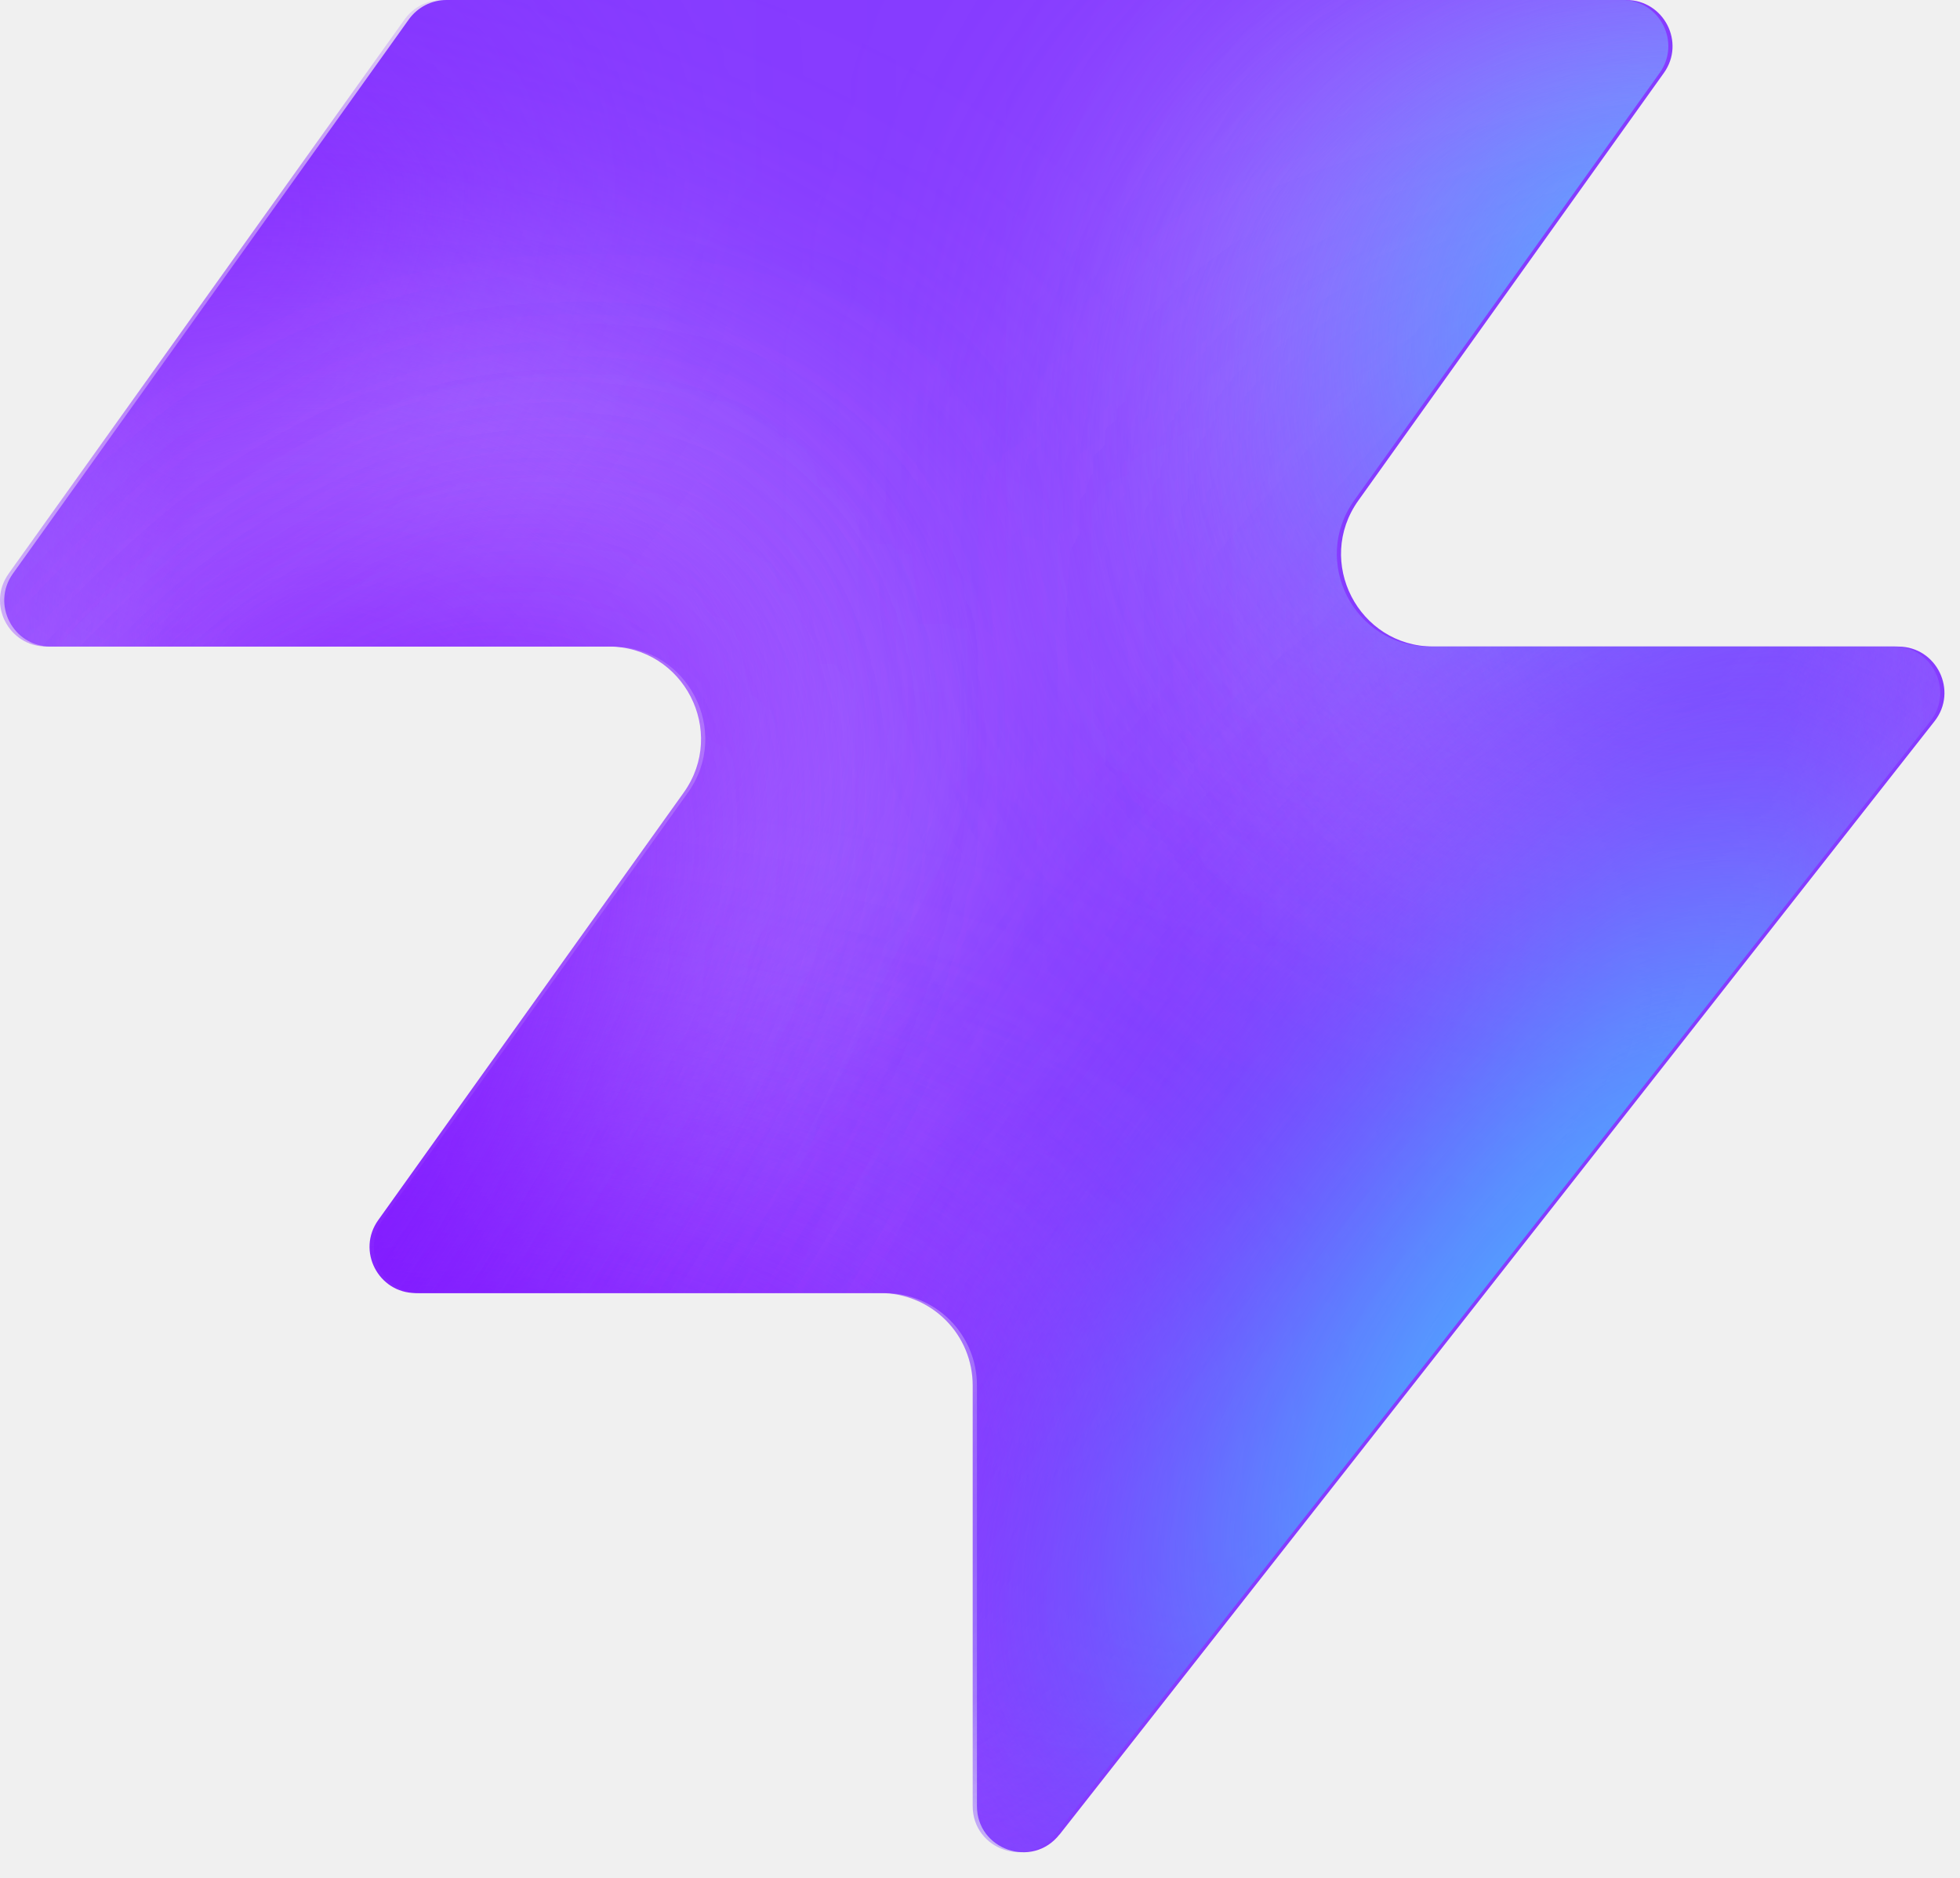
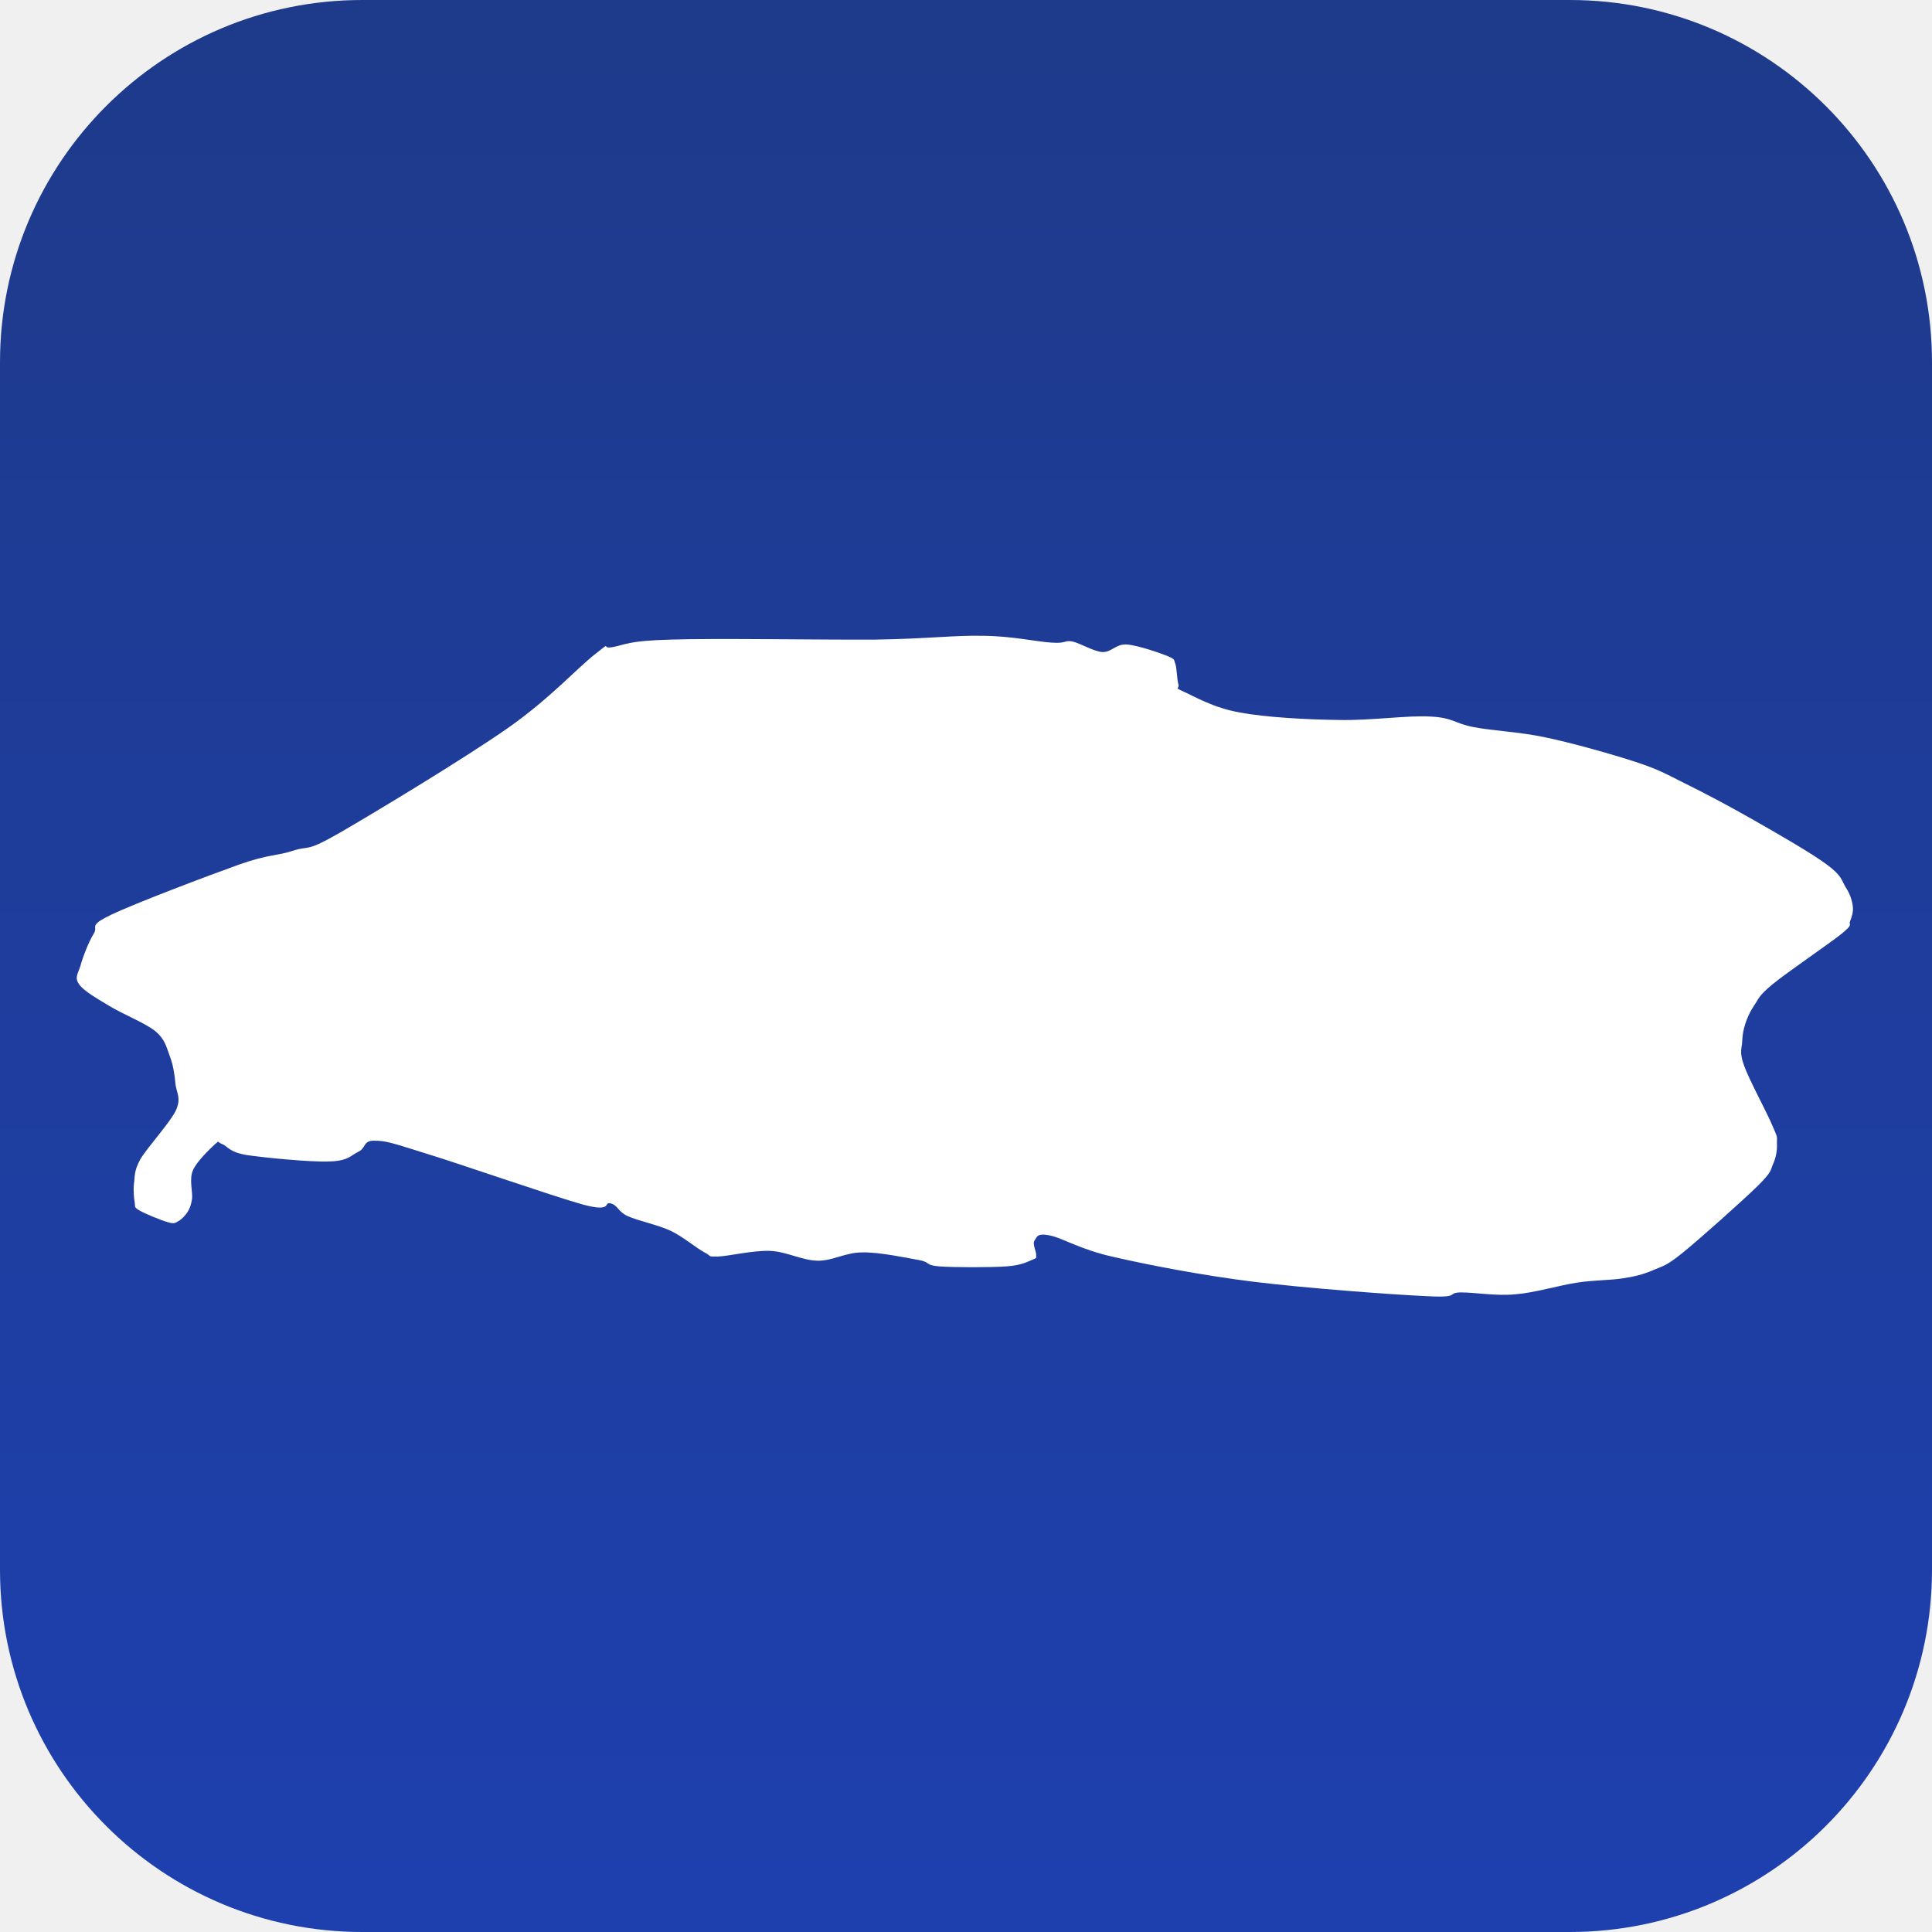
- <svg xmlns="http://www.w3.org/2000/svg" width="48" height="46" fill="none" viewBox="0 0 48 46">
-   <path fill="#863bff" d="M25.946 44.938c-.664.845-2.021.375-2.021-.698V33.937a2.26 2.26 0 0 0-2.262-2.262H10.287c-.92 0-1.456-1.04-.92-1.788l7.48-10.471c1.07-1.497 0-3.578-1.842-3.578H1.237c-.92 0-1.456-1.04-.92-1.788L10.013.474c.214-.297.556-.474.92-.474h28.894c.92 0 1.456 1.04.92 1.788l-7.48 10.471c-1.07 1.498 0 3.579 1.842 3.579h11.377c.943 0 1.473 1.088.89 1.83L25.947 44.94z" style="fill:#863bff;fill:color(display-p3 .525 .23 1);fill-opacity:1" />
-   <mask id="a" width="48" height="46" x="0" y="0" maskUnits="userSpaceOnUse" style="mask-type:alpha">
-     <path fill="#000" d="M25.842 44.938c-.664.844-2.021.375-2.021-.698V33.937a2.26 2.26 0 0 0-2.262-2.262H10.183c-.92 0-1.456-1.04-.92-1.788l7.48-10.471c1.07-1.498 0-3.579-1.842-3.579H1.133c-.92 0-1.456-1.04-.92-1.787L9.91.473c.214-.297.556-.474.92-.474h28.894c.92 0 1.456 1.04.92 1.788l-7.48 10.471c-1.07 1.498 0 3.578 1.842 3.578h11.377c.943 0 1.473 1.088.89 1.832L25.843 44.94z" style="fill:#000;fill-opacity:1" />
-   </mask>
-   <g mask="url(#a)">
-     <g filter="url(#b)">
-       <ellipse cx="5.508" cy="14.704" fill="#ede6ff" rx="5.508" ry="14.704" style="fill:#ede6ff;fill:color(display-p3 .927 .903 1);fill-opacity:1" transform="matrix(.00324 1 1 -.00324 -4.47 31.516)" />
-     </g>
-     <g filter="url(#c)">
-       <ellipse cx="10.399" cy="29.851" fill="#ede6ff" rx="10.399" ry="29.851" style="fill:#ede6ff;fill:color(display-p3 .927 .903 1);fill-opacity:1" transform="matrix(.00324 1 1 -.00324 -39.328 7.883)" />
-     </g>
-     <g filter="url(#d)">
-       <ellipse cx="5.508" cy="30.487" fill="#7e14ff" rx="5.508" ry="30.487" style="fill:#7e14ff;fill:color(display-p3 .492 .077 1);fill-opacity:1" transform="rotate(89.814 -25.913 -14.639)scale(1 -1)" />
-     </g>
-     <g filter="url(#e)">
-       <ellipse cx="5.508" cy="30.599" fill="#7e14ff" rx="5.508" ry="30.599" style="fill:#7e14ff;fill:color(display-p3 .492 .077 1);fill-opacity:1" transform="rotate(89.814 -32.644 -3.334)scale(1 -1)" />
-     </g>
-     <g filter="url(#f)">
-       <ellipse cx="5.508" cy="30.599" fill="#7e14ff" rx="5.508" ry="30.599" style="fill:#7e14ff;fill:color(display-p3 .492 .077 1);fill-opacity:1" transform="matrix(.00324 1 1 -.00324 -34.34 30.47)" />
-     </g>
-     <g filter="url(#g)">
-       <ellipse cx="14.072" cy="22.078" fill="#ede6ff" rx="14.072" ry="22.078" style="fill:#ede6ff;fill:color(display-p3 .927 .903 1);fill-opacity:1" transform="rotate(93.35 24.506 48.493)scale(-1 1)" />
-     </g>
-     <g filter="url(#h)">
-       <ellipse cx="3.47" cy="21.501" fill="#7e14ff" rx="3.47" ry="21.501" style="fill:#7e14ff;fill:color(display-p3 .492 .077 1);fill-opacity:1" transform="rotate(89.009 28.708 47.59)scale(-1 1)" />
-     </g>
-     <g filter="url(#i)">
-       <ellipse cx="3.47" cy="21.501" fill="#7e14ff" rx="3.47" ry="21.501" style="fill:#7e14ff;fill:color(display-p3 .492 .077 1);fill-opacity:1" transform="rotate(89.009 28.708 47.59)scale(-1 1)" />
-     </g>
-     <g filter="url(#j)">
-       <ellipse cx=".387" cy="8.972" fill="#7e14ff" rx="4.407" ry="29.108" style="fill:#7e14ff;fill:color(display-p3 .492 .077 1);fill-opacity:1" transform="rotate(39.51 .387 8.972)" />
-     </g>
-     <g filter="url(#k)">
-       <ellipse cx="47.523" cy="-6.092" fill="#7e14ff" rx="4.407" ry="29.108" style="fill:#7e14ff;fill:color(display-p3 .492 .077 1);fill-opacity:1" transform="rotate(37.892 47.523 -6.092)" />
-     </g>
-     <g filter="url(#l)">
-       <ellipse cx="41.412" cy="6.333" fill="#47bfff" rx="5.971" ry="9.665" style="fill:#47bfff;fill:color(display-p3 .28 .748 1);fill-opacity:1" transform="rotate(37.892 41.412 6.333)" />
-     </g>
-     <g filter="url(#m)">
-       <ellipse cx="-1.879" cy="38.332" fill="#7e14ff" rx="4.407" ry="29.108" style="fill:#7e14ff;fill:color(display-p3 .492 .077 1);fill-opacity:1" transform="rotate(37.892 -1.88 38.332)" />
-     </g>
-     <g filter="url(#n)">
-       <ellipse cx="-1.879" cy="38.332" fill="#7e14ff" rx="4.407" ry="29.108" style="fill:#7e14ff;fill:color(display-p3 .492 .077 1);fill-opacity:1" transform="rotate(37.892 -1.88 38.332)" />
-     </g>
-     <g filter="url(#o)">
-       <ellipse cx="35.651" cy="29.907" fill="#7e14ff" rx="4.407" ry="29.108" style="fill:#7e14ff;fill:color(display-p3 .492 .077 1);fill-opacity:1" transform="rotate(37.892 35.651 29.907)" />
-     </g>
-     <g filter="url(#p)">
-       <ellipse cx="38.418" cy="32.4" fill="#47bfff" rx="5.971" ry="15.297" style="fill:#47bfff;fill:color(display-p3 .28 .748 1);fill-opacity:1" transform="rotate(37.892 38.418 32.4)" />
-     </g>
-   </g>
+ <svg xmlns="http://www.w3.org/2000/svg" viewBox="0 0 512 512">
  <defs>
-     <filter id="b" width="60.045" height="41.654" x="-19.77" y="16.149" color-interpolation-filters="sRGB" filterUnits="userSpaceOnUse">
-       <feFlood flood-opacity="0" result="BackgroundImageFix" />
-       <feBlend in="SourceGraphic" in2="BackgroundImageFix" result="shape" />
-       <feGaussianBlur result="effect1_foregroundBlur_2002_17158" stdDeviation="7.659" />
-     </filter>
-     <filter id="c" width="90.34" height="51.437" x="-54.613" y="-7.533" color-interpolation-filters="sRGB" filterUnits="userSpaceOnUse">
-       <feFlood flood-opacity="0" result="BackgroundImageFix" />
-       <feBlend in="SourceGraphic" in2="BackgroundImageFix" result="shape" />
-       <feGaussianBlur result="effect1_foregroundBlur_2002_17158" stdDeviation="7.659" />
-     </filter>
-     <filter id="d" width="79.355" height="29.4" x="-49.64" y="2.03" color-interpolation-filters="sRGB" filterUnits="userSpaceOnUse">
-       <feFlood flood-opacity="0" result="BackgroundImageFix" />
-       <feBlend in="SourceGraphic" in2="BackgroundImageFix" result="shape" />
-       <feGaussianBlur result="effect1_foregroundBlur_2002_17158" stdDeviation="4.596" />
-     </filter>
-     <filter id="e" width="79.579" height="29.4" x="-45.045" y="20.029" color-interpolation-filters="sRGB" filterUnits="userSpaceOnUse">
-       <feFlood flood-opacity="0" result="BackgroundImageFix" />
-       <feBlend in="SourceGraphic" in2="BackgroundImageFix" result="shape" />
-       <feGaussianBlur result="effect1_foregroundBlur_2002_17158" stdDeviation="4.596" />
-     </filter>
-     <filter id="f" width="79.579" height="29.4" x="-43.513" y="21.178" color-interpolation-filters="sRGB" filterUnits="userSpaceOnUse">
-       <feFlood flood-opacity="0" result="BackgroundImageFix" />
-       <feBlend in="SourceGraphic" in2="BackgroundImageFix" result="shape" />
-       <feGaussianBlur result="effect1_foregroundBlur_2002_17158" stdDeviation="4.596" />
-     </filter>
-     <filter id="g" width="74.749" height="58.852" x="15.756" y="-17.901" color-interpolation-filters="sRGB" filterUnits="userSpaceOnUse">
-       <feFlood flood-opacity="0" result="BackgroundImageFix" />
-       <feBlend in="SourceGraphic" in2="BackgroundImageFix" result="shape" />
-       <feGaussianBlur result="effect1_foregroundBlur_2002_17158" stdDeviation="7.659" />
-     </filter>
-     <filter id="h" width="61.377" height="25.362" x="23.548" y="2.284" color-interpolation-filters="sRGB" filterUnits="userSpaceOnUse">
-       <feFlood flood-opacity="0" result="BackgroundImageFix" />
-       <feBlend in="SourceGraphic" in2="BackgroundImageFix" result="shape" />
-       <feGaussianBlur result="effect1_foregroundBlur_2002_17158" stdDeviation="4.596" />
-     </filter>
-     <filter id="i" width="61.377" height="25.362" x="23.548" y="2.284" color-interpolation-filters="sRGB" filterUnits="userSpaceOnUse">
-       <feFlood flood-opacity="0" result="BackgroundImageFix" />
-       <feBlend in="SourceGraphic" in2="BackgroundImageFix" result="shape" />
-       <feGaussianBlur result="effect1_foregroundBlur_2002_17158" stdDeviation="4.596" />
-     </filter>
-     <filter id="j" width="56.045" height="63.649" x="-27.636" y="-22.853" color-interpolation-filters="sRGB" filterUnits="userSpaceOnUse">
-       <feFlood flood-opacity="0" result="BackgroundImageFix" />
-       <feBlend in="SourceGraphic" in2="BackgroundImageFix" result="shape" />
-       <feGaussianBlur result="effect1_foregroundBlur_2002_17158" stdDeviation="4.596" />
-     </filter>
-     <filter id="k" width="54.814" height="64.646" x="20.116" y="-38.415" color-interpolation-filters="sRGB" filterUnits="userSpaceOnUse">
-       <feFlood flood-opacity="0" result="BackgroundImageFix" />
-       <feBlend in="SourceGraphic" in2="BackgroundImageFix" result="shape" />
-       <feGaussianBlur result="effect1_foregroundBlur_2002_17158" stdDeviation="4.596" />
-     </filter>
-     <filter id="l" width="33.541" height="35.313" x="24.641" y="-11.323" color-interpolation-filters="sRGB" filterUnits="userSpaceOnUse">
-       <feFlood flood-opacity="0" result="BackgroundImageFix" />
-       <feBlend in="SourceGraphic" in2="BackgroundImageFix" result="shape" />
-       <feGaussianBlur result="effect1_foregroundBlur_2002_17158" stdDeviation="4.596" />
-     </filter>
-     <filter id="m" width="54.814" height="64.646" x="-29.286" y="6.009" color-interpolation-filters="sRGB" filterUnits="userSpaceOnUse">
-       <feFlood flood-opacity="0" result="BackgroundImageFix" />
-       <feBlend in="SourceGraphic" in2="BackgroundImageFix" result="shape" />
-       <feGaussianBlur result="effect1_foregroundBlur_2002_17158" stdDeviation="4.596" />
-     </filter>
-     <filter id="n" width="54.814" height="64.646" x="-29.286" y="6.009" color-interpolation-filters="sRGB" filterUnits="userSpaceOnUse">
-       <feFlood flood-opacity="0" result="BackgroundImageFix" />
-       <feBlend in="SourceGraphic" in2="BackgroundImageFix" result="shape" />
-       <feGaussianBlur result="effect1_foregroundBlur_2002_17158" stdDeviation="4.596" />
-     </filter>
-     <filter id="o" width="54.814" height="64.646" x="8.244" y="-2.416" color-interpolation-filters="sRGB" filterUnits="userSpaceOnUse">
-       <feFlood flood-opacity="0" result="BackgroundImageFix" />
-       <feBlend in="SourceGraphic" in2="BackgroundImageFix" result="shape" />
-       <feGaussianBlur result="effect1_foregroundBlur_2002_17158" stdDeviation="4.596" />
-     </filter>
-     <filter id="p" width="39.409" height="43.623" x="18.713" y="10.588" color-interpolation-filters="sRGB" filterUnits="userSpaceOnUse">
-       <feFlood flood-opacity="0" result="BackgroundImageFix" />
-       <feBlend in="SourceGraphic" in2="BackgroundImageFix" result="shape" />
-       <feGaussianBlur result="effect1_foregroundBlur_2002_17158" stdDeviation="4.596" />
-     </filter>
+     <linearGradient id="bg" x1="0" y1="0" x2="0" y2="1">
+       <stop offset="0" stop-color="#1e3a8a" />
+       <stop offset="1" stop-color="#1e40af" />
+     </linearGradient>
  </defs>
+   <rect width="512" height="512" rx="96" fill="url(#bg)" />
+   <path fill="#fff" d="M 21.0 260.9 C 19.7 259.1, 20.6 258.2, 21.3 256.0 C 21.9 253.8, 23.4 249.8, 24.8 247.5 C 26.2 245.3, 23.1 245.5, 29.5 242.4 C 36.0 239.3, 55.3 232.0, 63.4 229.1 C 71.4 226.3, 73.3 226.9, 77.8 225.4 C 82.3 224.0, 80.8 226.0, 90.2 220.6 C 99.7 215.1, 123.2 200.9, 134.5 193.0 C 145.8 185.1, 153.2 176.8, 157.9 173.2 C 162.5 169.6, 159.0 172.1, 162.3 171.5 C 165.7 170.9, 166.2 169.8, 177.8 169.5 C 189.4 169.1, 218.1 169.6, 232.0 169.5 C 245.8 169.3, 253.0 168.3, 260.8 168.5 C 268.6 168.6, 274.8 170.1, 278.7 170.3 C 282.6 170.6, 282.0 169.6, 284.2 170.0 C 286.4 170.5, 289.7 172.6, 292.1 172.8 C 294.6 172.9, 295.7 170.6, 298.6 170.8 C 301.5 171.0, 307.3 173.0, 309.5 173.9 C 311.6 174.8, 311.0 174.8, 311.5 176.0 C 311.9 177.3, 311.9 180.1, 312.3 181.4 C 312.6 182.6, 311.0 182.1, 313.7 183.3 C 316.4 184.5, 321.6 187.6, 328.5 188.8 C 335.3 190.1, 346.4 190.7, 354.8 190.8 C 363.3 191.0, 373.2 189.5, 379.2 189.9 C 385.2 190.2, 385.6 191.8, 390.6 192.7 C 395.7 193.7, 402.4 193.9, 409.5 195.4 C 416.7 196.9, 427.3 199.9, 433.4 201.9 C 439.5 203.9, 441.1 204.9, 446.3 207.5 C 451.6 210.1, 458.4 213.7, 464.7 217.3 C 471.0 220.9, 480.1 226.1, 484.1 229.1 C 488.2 232.1, 488.0 233.3, 489.1 235.1 C 490.3 236.9, 490.8 238.6, 491.0 240.1 C 491.2 241.6, 490.8 242.8, 490.3 244.1 C 489.8 245.3, 491.4 244.7, 488.0 247.5 C 484.6 250.2, 473.7 257.6, 469.8 260.8 C 465.9 264.0, 466.1 264.7, 464.9 266.4 C 463.7 268.2, 463.0 269.8, 462.5 271.4 C 462.0 273.0, 461.8 274.1, 461.7 275.9 C 461.7 277.7, 460.8 278.6, 462.2 282.4 C 463.5 286.1, 468.3 294.9, 469.7 298.3 C 471.2 301.7, 470.9 301.1, 470.9 302.8 C 471.0 304.4, 470.8 306.3, 470.0 308.2 C 469.1 310.1, 469.9 310.2, 465.9 314.2 C 461.8 318.2, 450.5 328.3, 445.8 332.1 C 441.2 335.8, 440.5 335.5, 437.9 336.7 C 435.2 337.8, 433.2 338.3, 429.9 338.8 C 426.6 339.3, 422.7 339.2, 418.0 339.9 C 413.3 340.6, 406.7 342.6, 401.6 343.0 C 396.4 343.5, 391.0 342.5, 387.1 342.5 C 383.2 342.6, 387.3 344.0, 378.2 343.5 C 369.1 343.1, 346.3 341.4, 332.4 339.7 C 318.6 338.0, 304.2 335.2, 295.1 333.1 C 286.1 331.1, 281.7 328.1, 278.2 327.4 C 274.7 326.7, 274.8 327.9, 274.2 328.7 C 273.5 329.5, 274.6 331.6, 274.6 332.5 C 274.5 333.3, 275.0 333.3, 273.7 333.8 C 272.4 334.3, 270.9 335.3, 266.8 335.6 C 262.7 335.9, 252.8 335.9, 248.9 335.6 C 245.0 335.3, 246.8 334.5, 243.4 333.9 C 240.0 333.3, 233.0 331.8, 228.5 331.9 C 224.0 331.9, 220.6 334.2, 216.6 334.1 C 212.5 334.0, 208.5 331.7, 204.1 331.5 C 199.7 331.3, 193.1 332.9, 190.2 333.0 C 187.3 333.0, 188.8 333.0, 186.7 331.9 C 184.6 330.8, 181.1 327.8, 177.8 326.2 C 174.4 324.6, 169.0 323.5, 166.4 322.3 C 163.7 321.1, 163.8 319.4, 161.8 318.9 C 159.8 318.4, 162.6 321.4, 154.4 319.2 C 146.2 316.9, 121.8 308.4, 112.6 305.6 C 103.4 302.7, 102.1 302.3, 99.2 302.3 C 96.2 302.2, 97.0 304.3, 95.0 305.2 C 93.0 306.2, 92.2 307.7, 87.2 307.8 C 82.3 308.0, 70.1 306.8, 65.4 306.1 C 60.6 305.3, 60.3 303.7, 58.9 303.2 C 57.5 302.7, 58.3 302.1, 57.0 303.2 C 55.7 304.4, 52.1 307.8, 51.1 310.2 C 50.1 312.6, 51.1 315.8, 50.9 317.7 C 50.6 319.5, 50.3 320.2, 49.7 321.2 C 49.1 322.1, 48.2 323.1, 47.3 323.6 C 46.4 324.1, 46.2 324.4, 44.5 323.9 C 42.7 323.4, 38.3 321.6, 36.8 320.7 C 35.4 319.8, 35.9 319.8, 35.7 318.7 C 35.5 317.5, 35.3 315.6, 35.5 313.7 C 35.8 311.8, 35.4 310.5, 37.2 307.2 C 39.1 304.0, 45.0 297.6, 46.6 294.3 C 48.1 291.0, 46.8 289.7, 46.5 287.3 C 46.3 284.9, 45.9 282.2, 45.0 279.9 C 44.1 277.5, 43.8 275.5, 41.2 273.3 C 38.5 271.1, 32.4 268.7, 29.0 266.6 C 25.7 264.6, 22.3 262.7, 21.0 260.9 Z" />
</svg>
